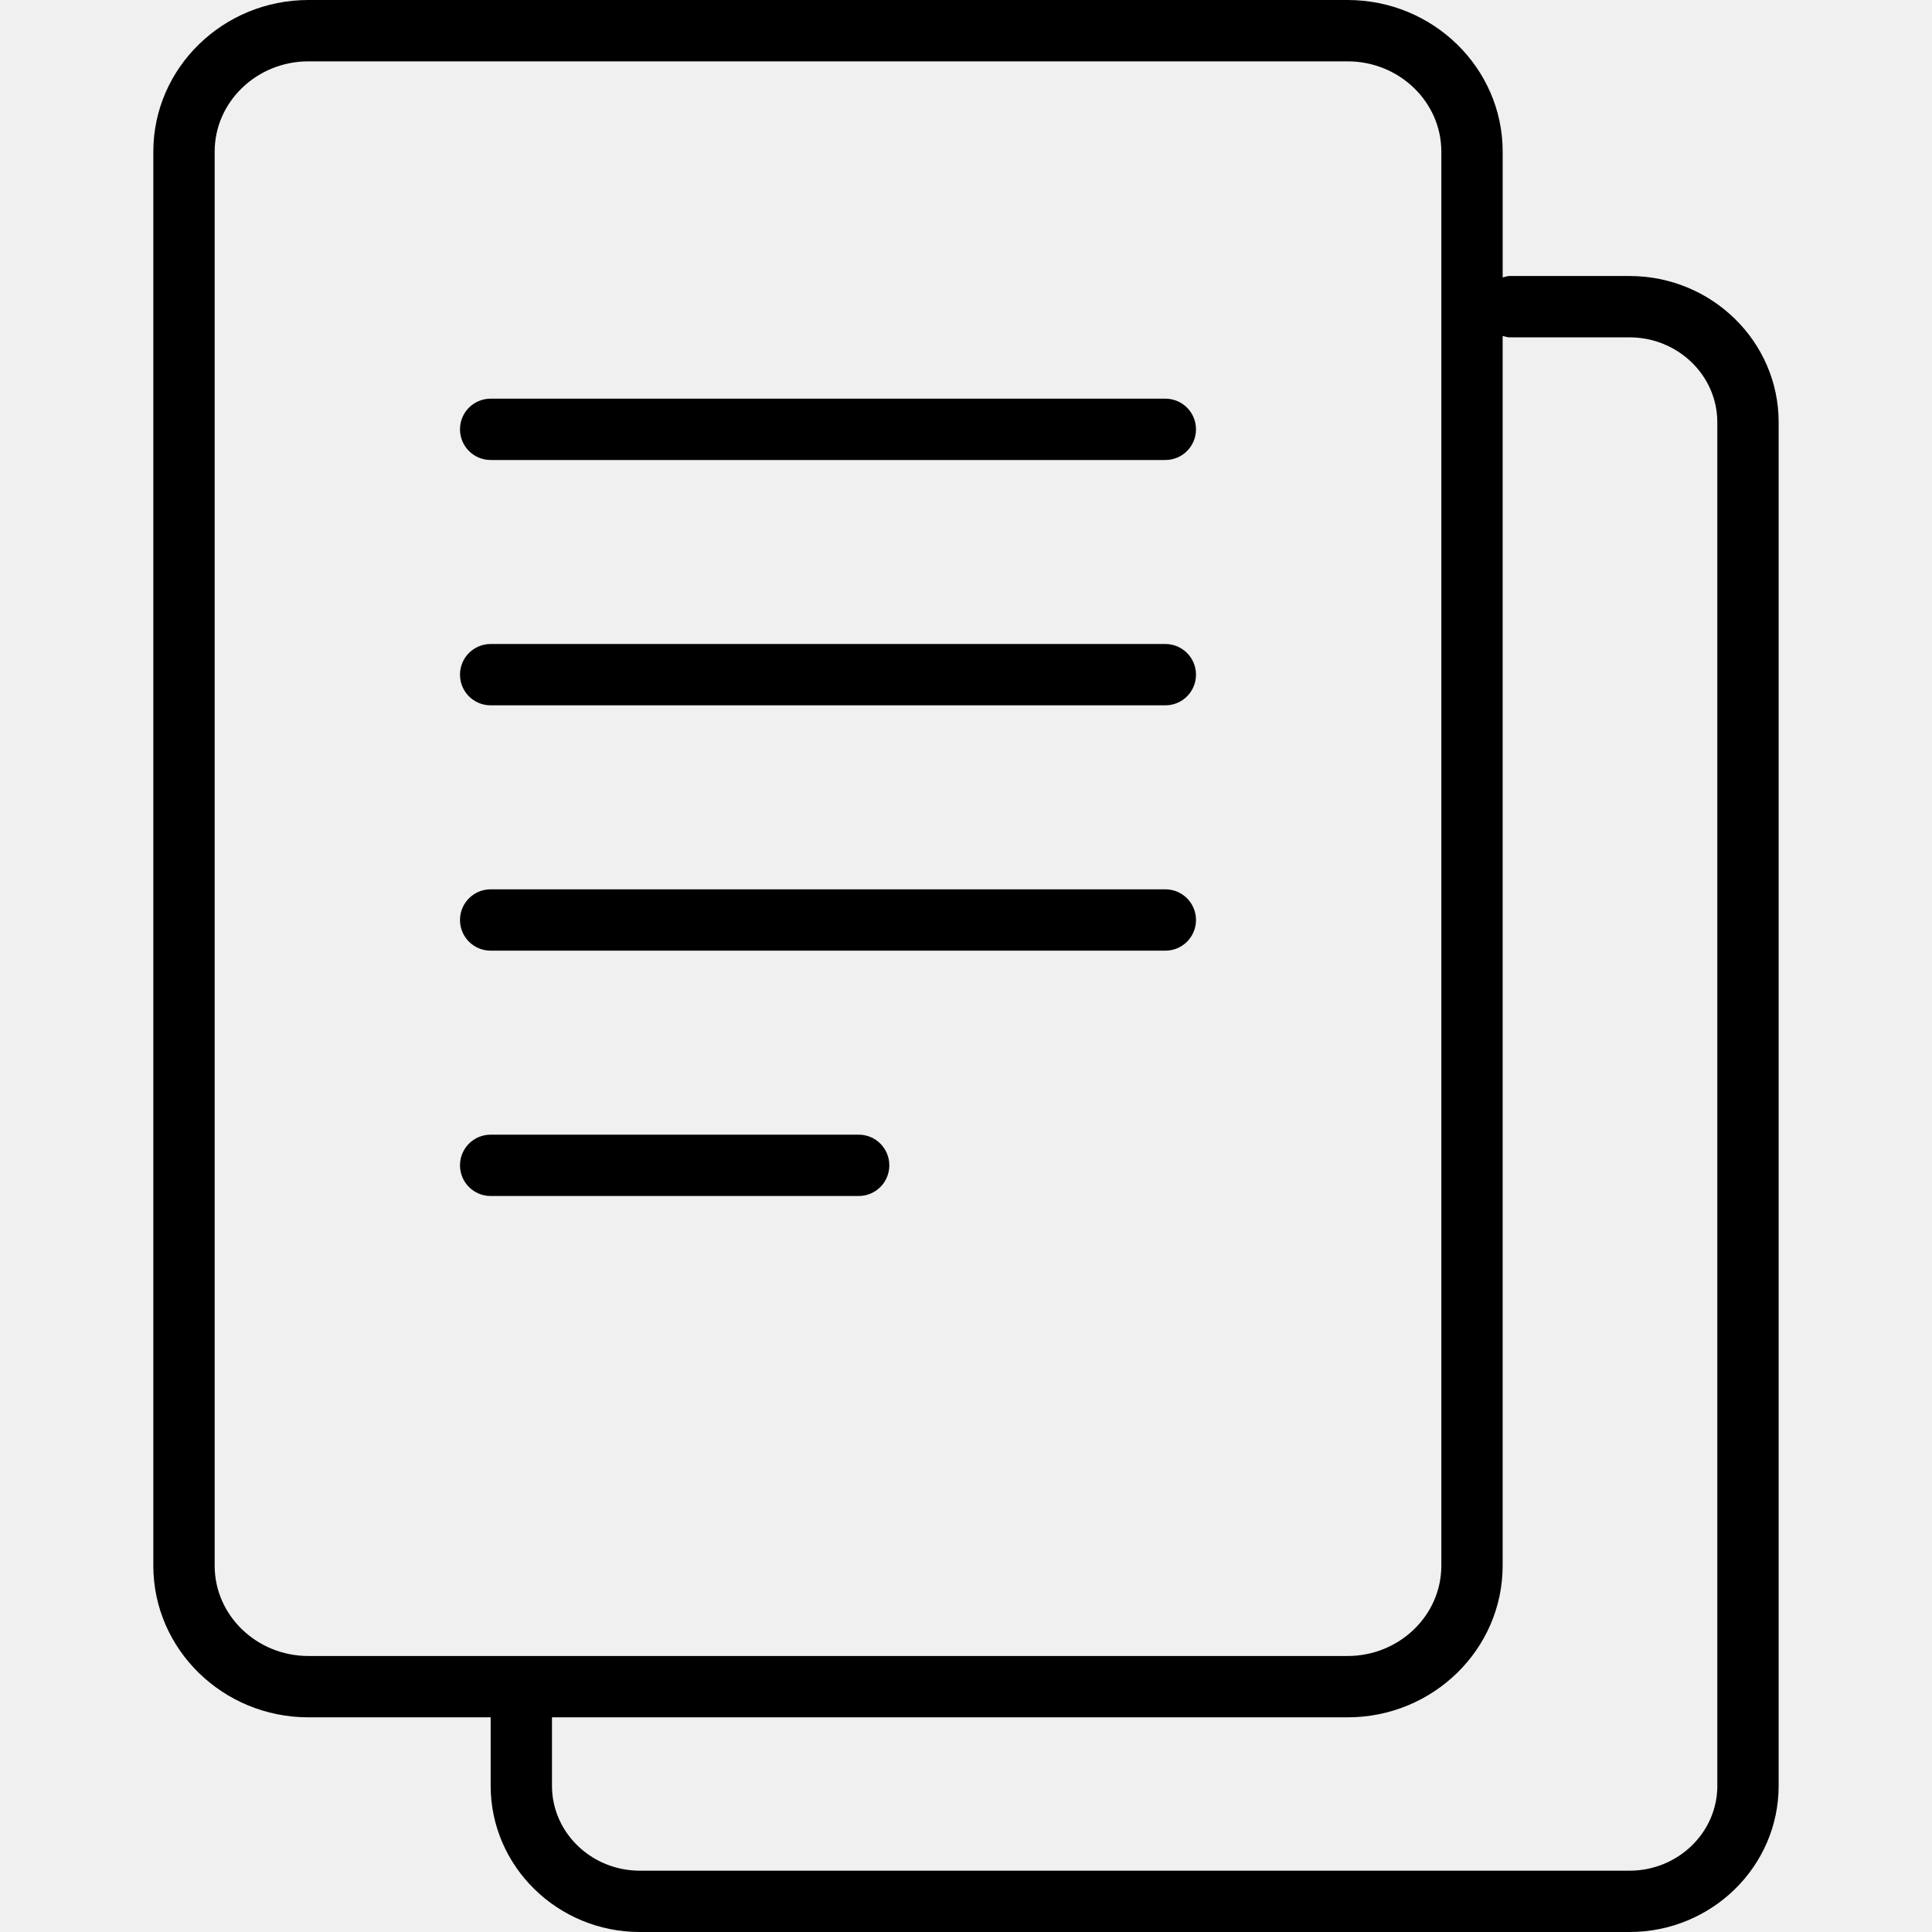
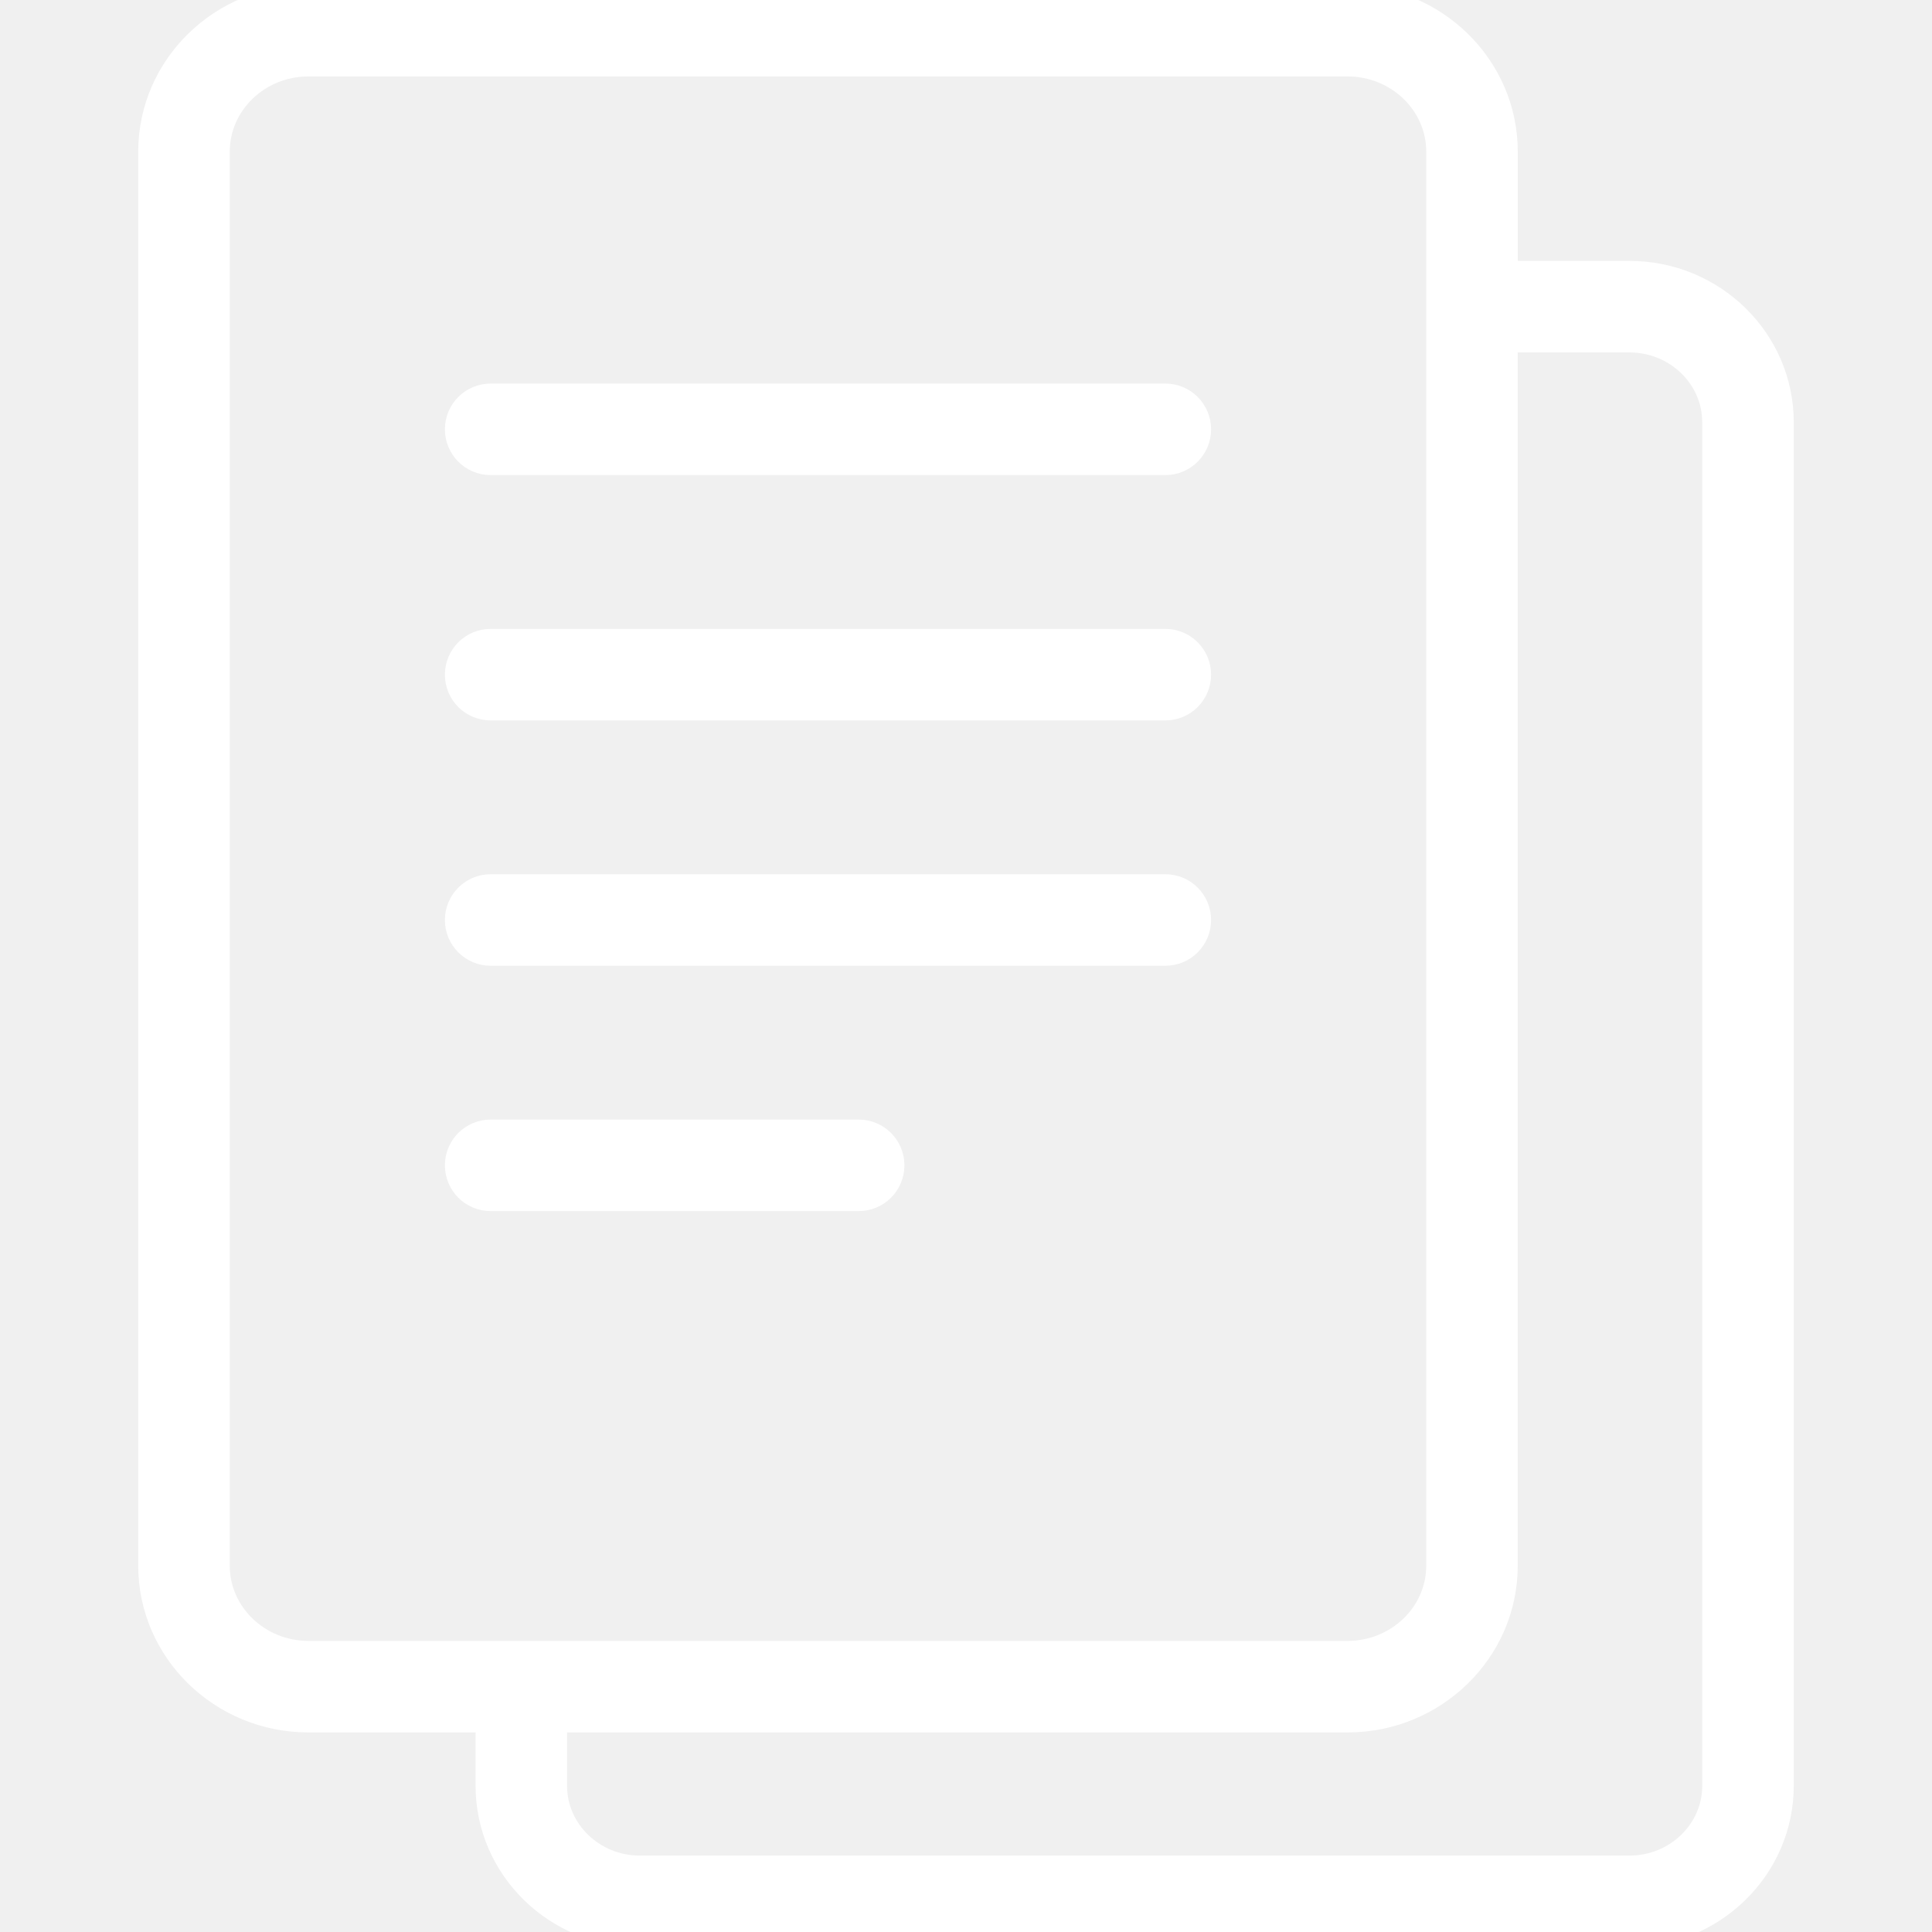
- <svg xmlns="http://www.w3.org/2000/svg" version="1.1" id="Layer_1" x="0px" y="0px" viewBox="0 0 64 64" enable-background="new 0 0 64 64" xml:space="preserve">
-   <g id="Text-files">
+ <svg xmlns="http://www.w3.org/2000/svg" version="1.1" id="Layer_1" x="0px" y="0px" viewBox="0 0 64 64" xml:space="preserve">
+   <g id="Text-files" stroke="white" fill="white">
    <path d="M53.979,9.143H50.011c-0.083,0-0.156,0.028-0.233,0.047V5.023   C49.778,2.253,47.473,0,44.64,0h-34.423C7.384,0,5.079,2.253,5.079,5.023v46.843   c0,2.77,2.305,5.023,5.138,5.023h6.037v2.268C16.254,61.827,18.47,64,21.195,64   h32.784c2.725,0,4.941-2.173,4.941-4.843V13.986   C58.921,11.316,56.704,9.143,53.979,9.143z M7.111,51.866V5.023   c0-1.649,1.394-2.991,3.106-2.991h34.423c1.712,0,3.106,1.342,3.106,2.991v46.843   c0,1.649-1.394,2.991-3.106,2.991h-34.423C8.505,54.857,7.111,53.515,7.111,51.866z    M56.889,59.157c0,1.551-1.306,2.812-2.91,2.812h-32.784   c-1.604,0-2.91-1.261-2.91-2.812v-2.268h26.354   c2.833,0,5.138-2.253,5.138-5.023V11.128c0.077,0.019,0.15,0.047,0.233,0.047   h3.968c1.604,0,2.91,1.261,2.91,2.812V59.157z" />
    <path d="M38.603,13.206H16.254c-0.562,0-1.016,0.454-1.016,1.016   c0,0.562,0.454,1.016,1.016,1.016h22.349c0.562,0,1.016-0.454,1.016-1.016   C39.619,13.661,39.165,13.206,38.603,13.206z" />
    <path d="M38.603,21.333H16.254c-0.562,0-1.016,0.454-1.016,1.016   c0,0.562,0.454,1.016,1.016,1.016h22.349c0.562,0,1.016-0.454,1.016-1.016   C39.619,21.788,39.165,21.333,38.603,21.333z" />
    <path d="M38.603,29.46H16.254c-0.562,0-1.016,0.454-1.016,1.016   s0.454,1.016,1.016,1.016h22.349c0.562,0,1.016-0.454,1.016-1.016   S39.165,29.46,38.603,29.46z" />
    <path d="M28.444,37.587H16.254c-0.562,0-1.016,0.454-1.016,1.016   s0.454,1.016,1.016,1.016h12.19c0.562,0,1.016-0.454,1.016-1.016   S29.006,37.587,28.444,37.587z" />
  </g>
</svg>
